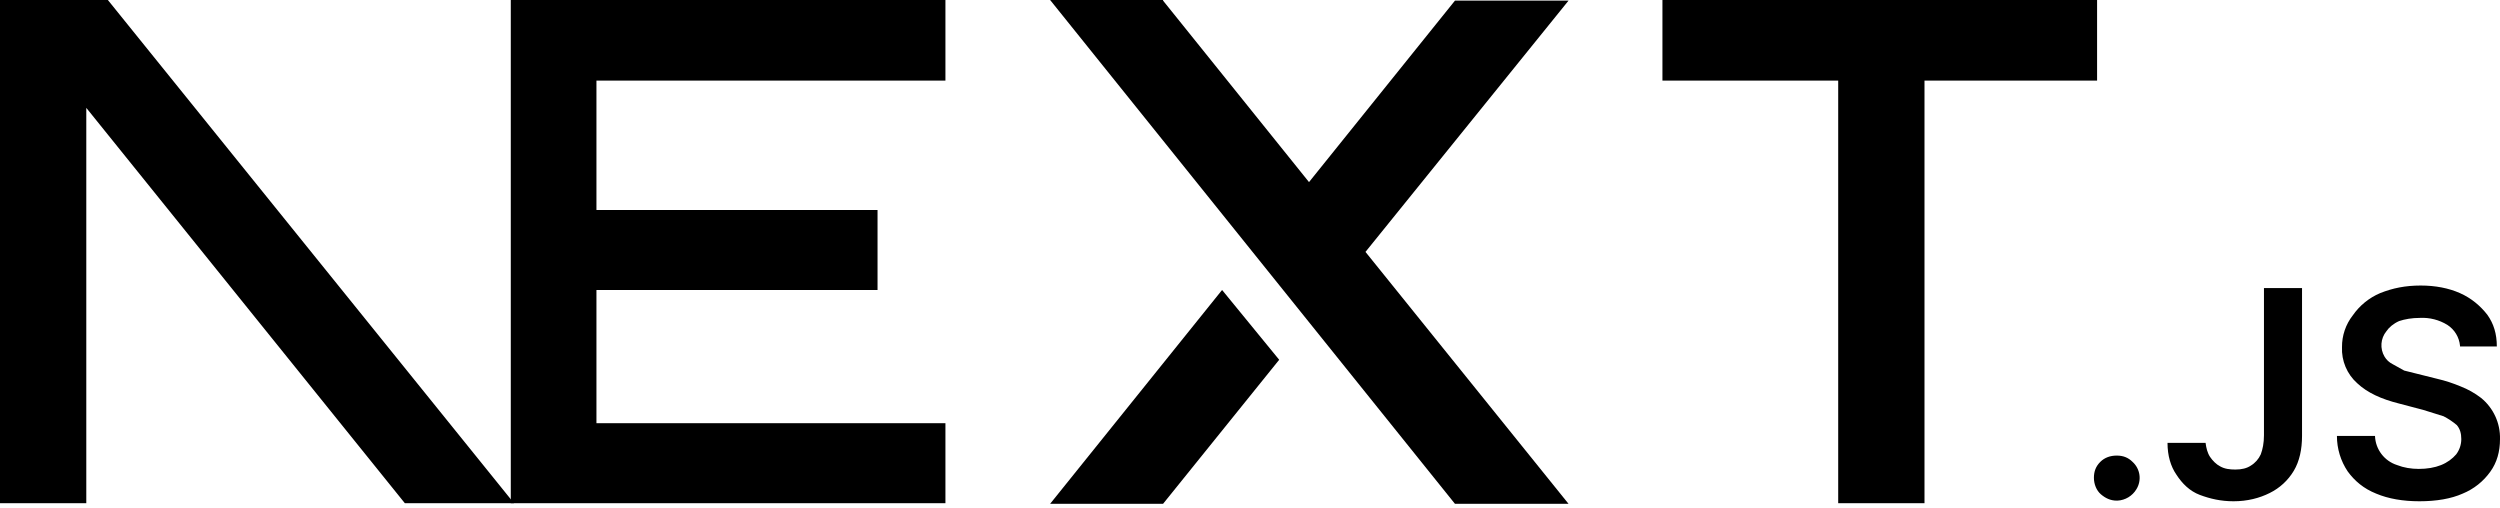
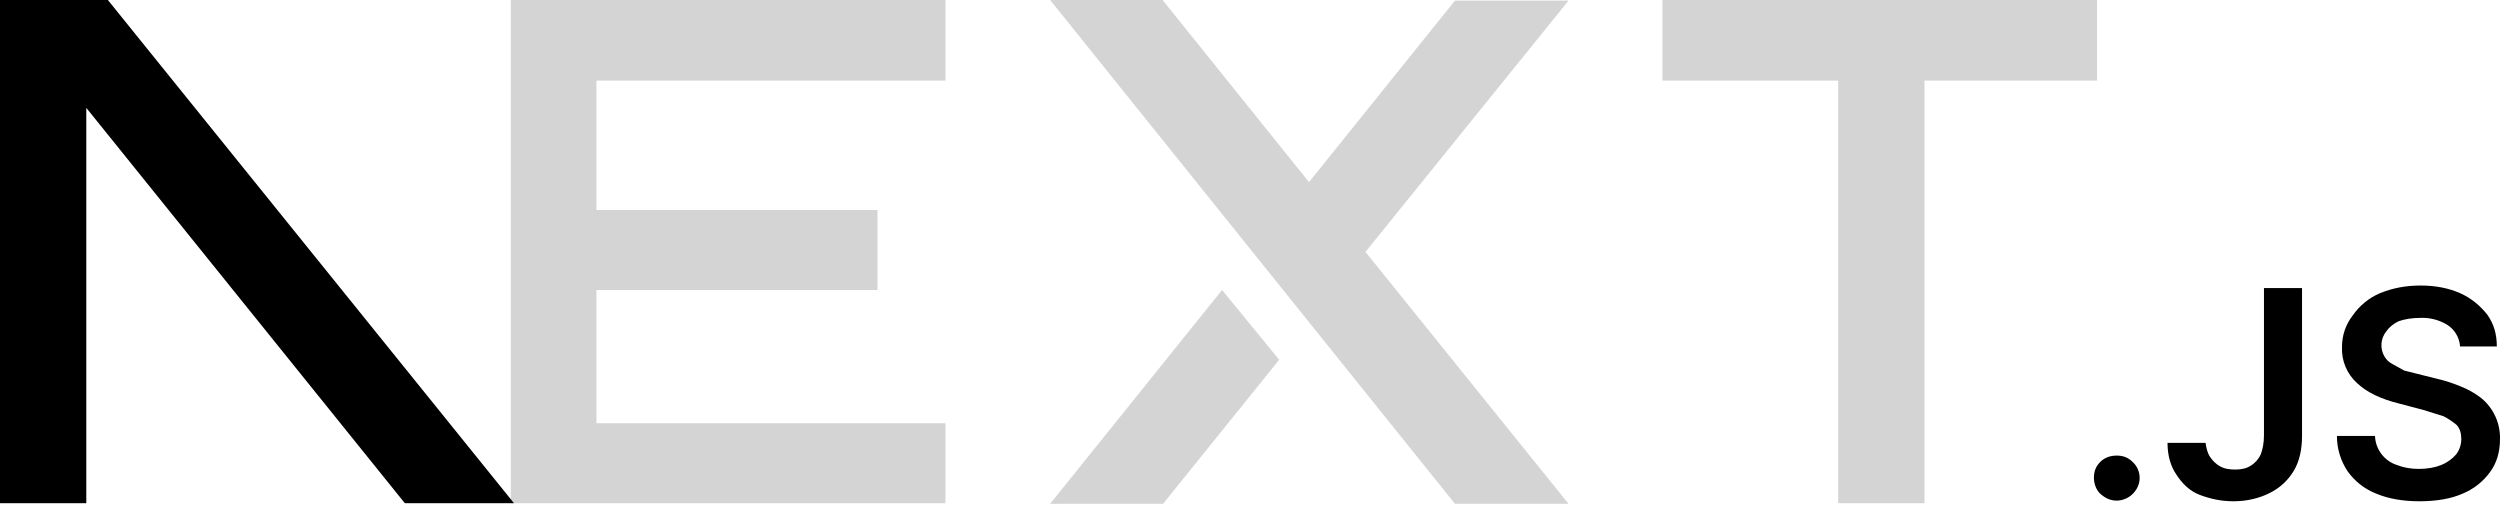
<svg xmlns="http://www.w3.org/2000/svg" fill="none" viewBox="0 0 394 80">
-   <path fill="#000" d="M262 0h68.5v12.7h-27.2v66.6h-13.6V12.7H262V0ZM149 0v12.7H94v20.4h44.3v12.6H94v21h55v12.6H80.5V0h68.7zm34.3 0h-17.8l63.8 79.4h17.9l-32-39.7 32-39.6h-17.9l-23 28.6-23-28.6zm18.3 56.7-9-11-27.1 33.7h17.8l18.3-22.7z" />
+   <path fill="#d4d4d4" d="M262 0h68.5v12.7h-27.2v66.6h-13.6V12.7H262V0ZM149 0v12.7H94v20.4h44.3v12.6H94v21h55v12.6H80.5V0h68.7zm34.3 0h-17.8l63.8 79.4h17.9l-32-39.7 32-39.6h-17.9l-23 28.6-23-28.6zm18.3 56.7-9-11-27.1 33.7h17.8l18.3-22.7z" />
  <path fill="#000" d="M81 79.3 17 0H0v79.3h13.6V17l50.2 62.3H81Zm252.6-.4c-1 0-1.8-.4-2.5-1s-1.1-1.6-1.1-2.6.3-1.8 1-2.5 1.6-1 2.6-1 1.8.3 2.5 1a3.4 3.4 0 0 1 .6 4.3 3.7 3.7 0 0 1-3 1.8zm23.2-33.5h6v23.3c0 2.1-.4 4-1.3 5.5a9.1 9.1 0 0 1-3.8 3.5c-1.6.8-3.5 1.3-5.7 1.3-2 0-3.7-.4-5.3-1s-2.8-1.8-3.7-3.2c-.9-1.3-1.4-3-1.4-5h6c.1.8.3 1.6.7 2.2s1 1.2 1.6 1.5c.7.4 1.5.5 2.4.5 1 0 1.8-.2 2.4-.6a4 4 0 0 0 1.6-1.8c.3-.8.5-1.8.5-3V45.5zm30.9 9.1a4.4 4.4 0 0 0-2-3.3 7.5 7.5 0 0 0-4.3-1.1c-1.3 0-2.4.2-3.3.5-.9.4-1.6 1-2 1.6a3.5 3.5 0 0 0-.3 4c.3.5.7.9 1.3 1.2l1.8 1 2 .5 3.2.8c1.3.3 2.5.7 3.7 1.2a13 13 0 0 1 3.2 1.8 8.1 8.1 0 0 1 3 6.5c0 2-.5 3.7-1.5 5.1a10 10 0 0 1-4.4 3.5c-1.8.8-4.1 1.2-6.8 1.2-2.6 0-4.9-.4-6.8-1.2-2-.8-3.4-2-4.5-3.5a10 10 0 0 1-1.7-5.6h6a5 5 0 0 0 3.5 4.6c1 .4 2.2.6 3.4.6 1.3 0 2.5-.2 3.5-.6 1-.4 1.8-1 2.4-1.7a4 4 0 0 0 .8-2.4c0-.9-.2-1.6-.7-2.2a11 11 0 0 0-2.1-1.4l-3.2-1-3.8-1c-2.8-.7-5-1.7-6.6-3.2a7.2 7.2 0 0 1-2.4-5.7 8 8 0 0 1 1.7-5 10 10 0 0 1 4.3-3.5c2-.8 4-1.2 6.4-1.2 2.3 0 4.4.4 6.2 1.2 1.8.8 3.2 2 4.3 3.4 1 1.4 1.5 3 1.5 5h-5.8z" />
</svg>
